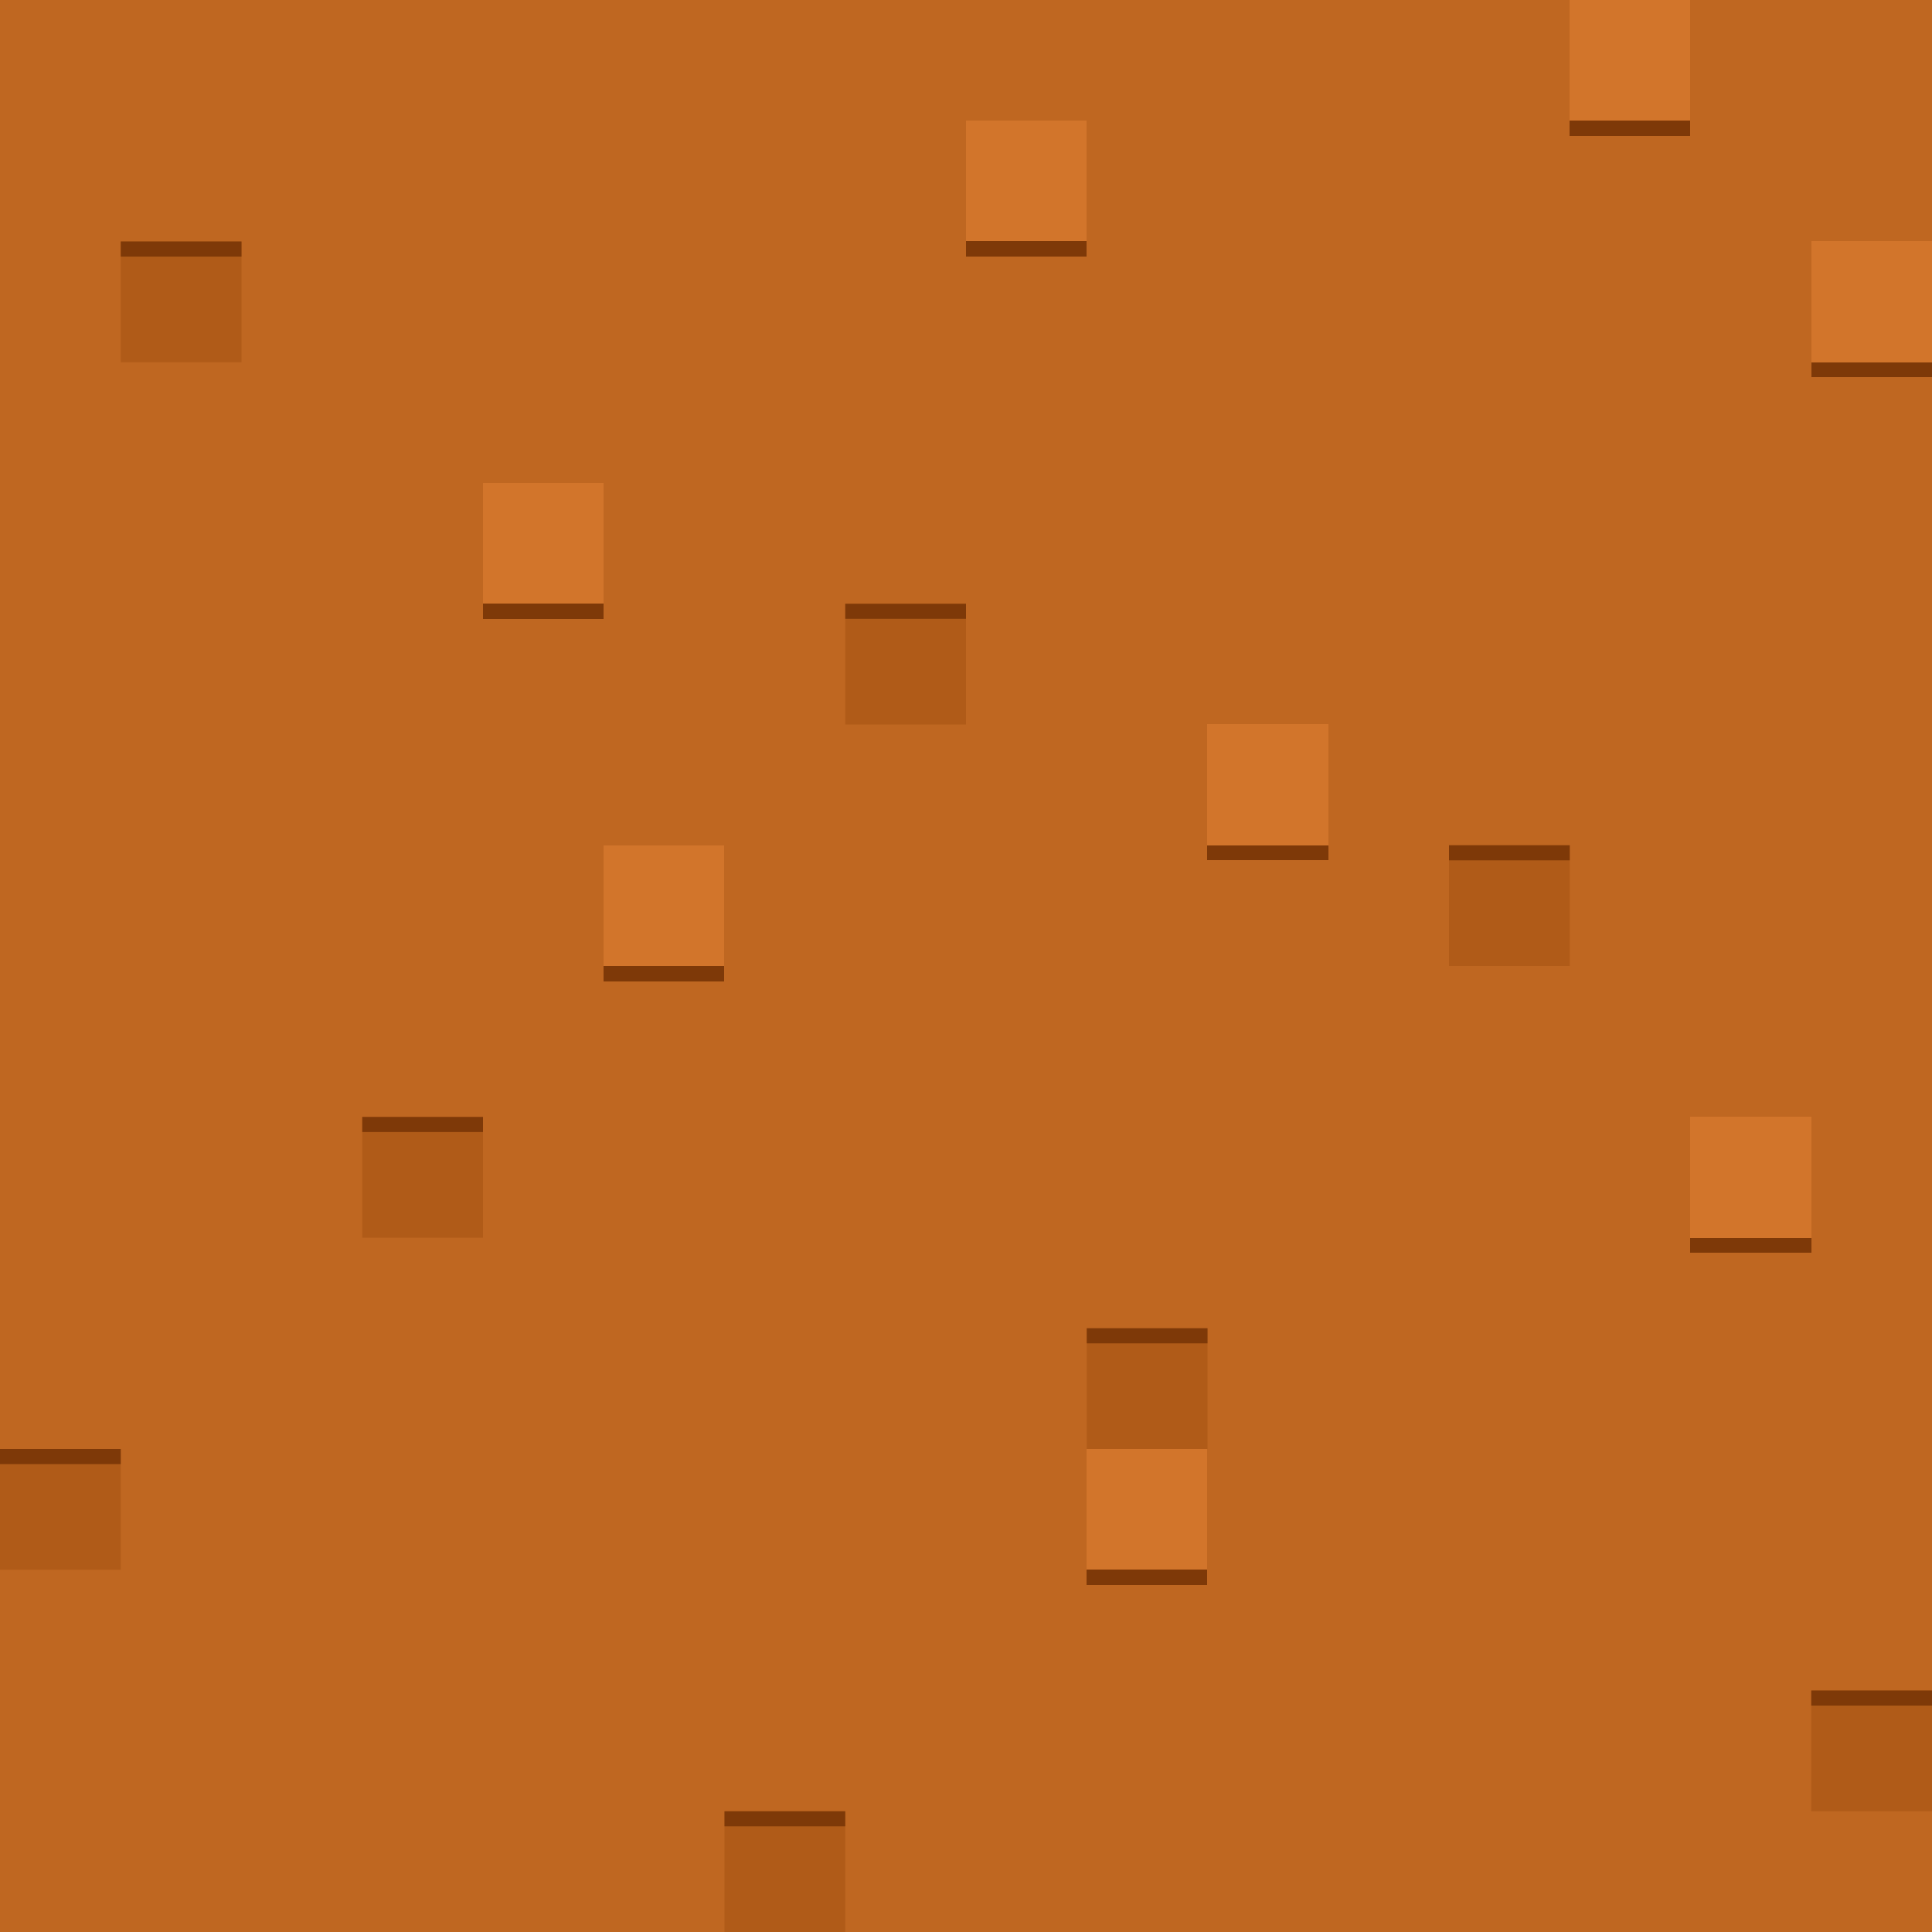
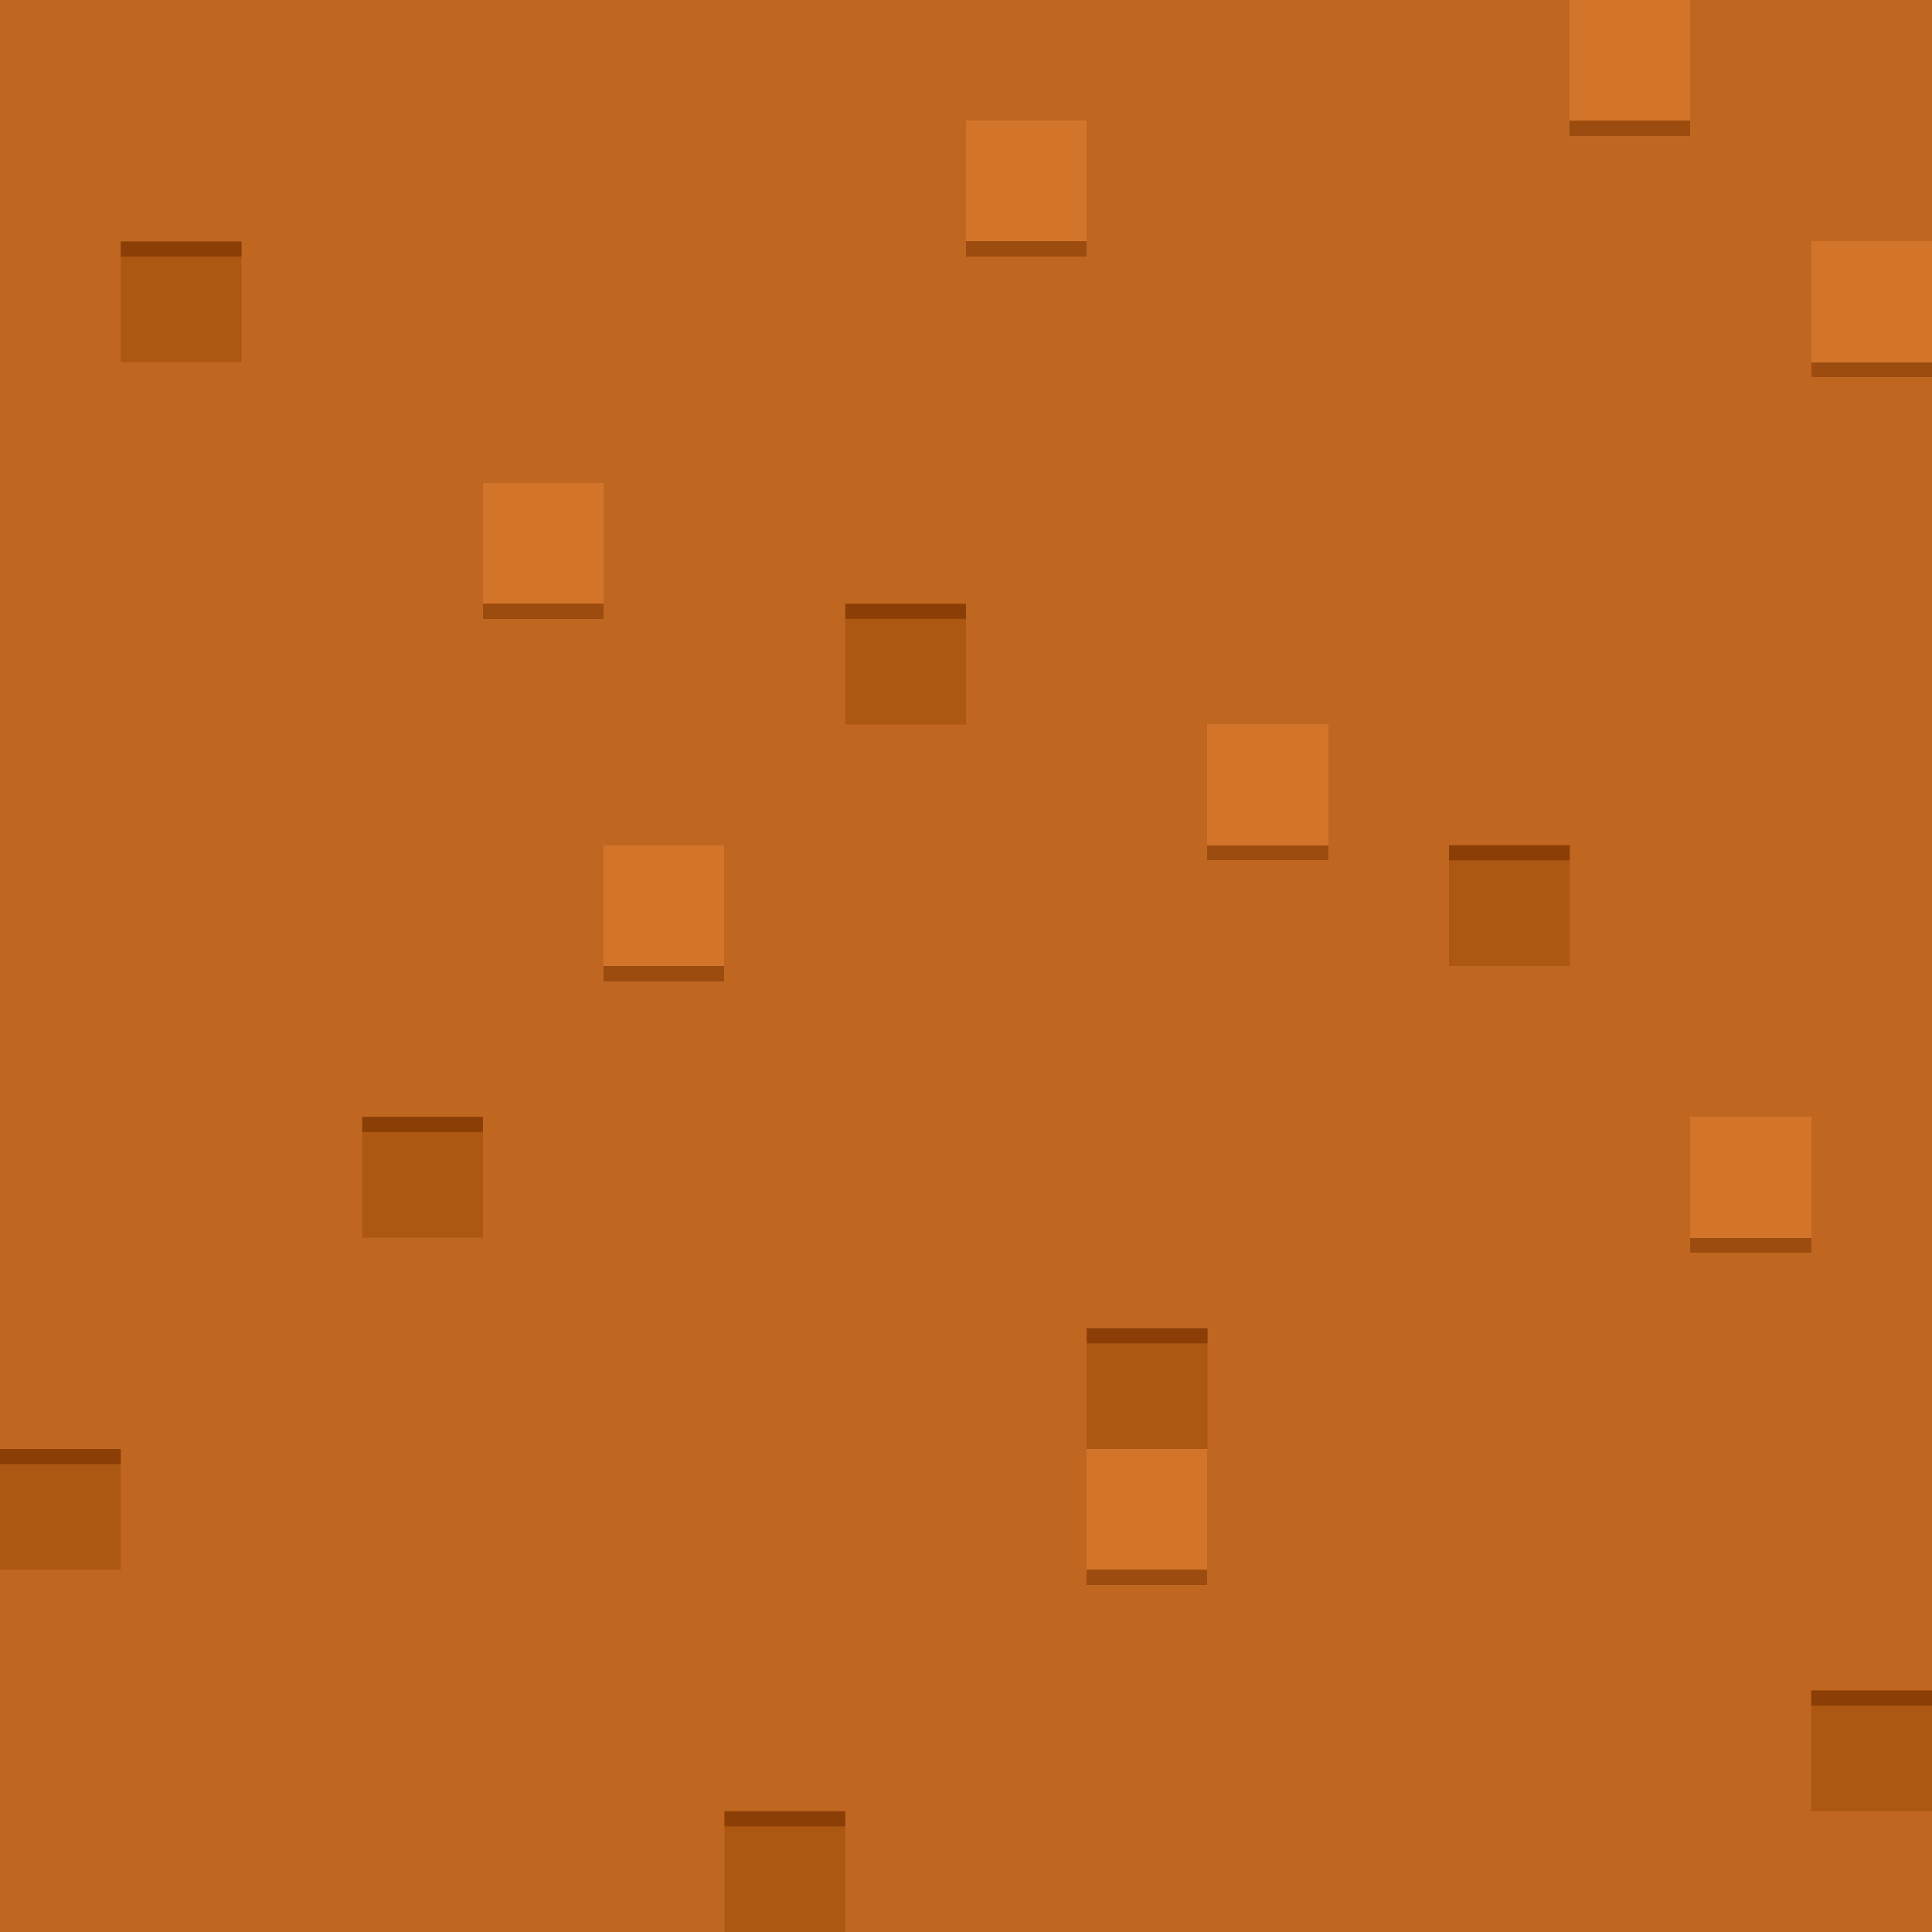
<svg xmlns="http://www.w3.org/2000/svg" viewBox="0 0 512 512" width="512" height="512">
  <rect width="512" height="512" fill="#bf6721" />
-   <g id="light_bump_shadows" fill="#7e3908" shape-rendering="crispEdges">
+   <g id="light_bump_shadows" fill="#9d4c10" shape-rendering="crispEdges">
    <rect x="416" y="32" width="32" height="4" />
    <rect x="256" y="64" width="32" height="4" />
    <rect x="480" y="96" width="32" height="4" />
    <rect x="128" y="160" width="32" height="4" />
    <rect x="320" y="224" width="32" height="4" />
    <rect x="160" y="256" width="32" height="4" />
    <rect x="448" y="328" width="32" height="4" />
    <rect x="288" y="416" width="32" height="4" />
  </g>
  <g id="light_bump_bodies" fill="#d2752b" shape-rendering="crispEdges">
    <rect x="416" y="0" width="32" height="32" />
    <rect x="256" y="32" width="32" height="32" />
    <rect x="480" y="64" width="32" height="32" />
    <rect x="128" y="128" width="32" height="32" />
    <rect x="320" y="192" width="32" height="32" />
    <rect x="160" y="224" width="32" height="32" />
    <rect x="448" y="296" width="32" height="32" />
    <rect x="288" y="384" width="32" height="32" />
  </g>
-   <rect x="32" y="64" width="32" height="32" fill="#b05b18" />
-   <rect x="32" y="64" width="32" height="4" fill="#7e3908" />
-   <rect x="224" y="160" width="32" height="32" fill="#b05b18" />
-   <rect x="224" y="160" width="32" height="4" fill="#7e3908" />
-   <rect x="384" y="224" width="32" height="32" fill="#b05b18" />
-   <rect x="384" y="224" width="32" height="4" fill="#7e3908" />
-   <rect x="96" y="296" width="32" height="32" fill="#b05b18" />
-   <rect x="96" y="296" width="32" height="4" fill="#7e3908" />
-   <rect x="288" y="352" width="32" height="32" fill="#b05b18" />
-   <rect x="288" y="352" width="32" height="4" fill="#7e3908" />
-   <rect x="0" y="384" width="32" height="32" fill="#b05b18" />
-   <rect x="0" y="384" width="32" height="4" fill="#7e3908" />
-   <rect x="192" y="480" width="32" height="32" fill="#b05b18" />
-   <rect x="192" y="480" width="32" height="4" fill="#7e3908" />
-   <rect x="480" y="448" width="32" height="32" fill="#b05b18" />
-   <rect x="480" y="448" width="32" height="4" fill="#7e3908" />
+   <rect x="32" y="64" width="32" height="32" fill="#ac5712" />
+   <rect x="32" y="64" width="32" height="4" fill="#8c3e07" />
+   <rect x="224" y="160" width="32" height="32" fill="#ac5712" />
+   <rect x="224" y="160" width="32" height="4" fill="#8c3e07" />
+   <rect x="384" y="224" width="32" height="32" fill="#ac5712" />
+   <rect x="384" y="224" width="32" height="4" fill="#8c3e07" />
+   <rect x="96" y="296" width="32" height="32" fill="#ac5712" />
+   <rect x="96" y="296" width="32" height="4" fill="#8c3e07" />
+   <rect x="288" y="352" width="32" height="32" fill="#ac5712" />
+   <rect x="288" y="352" width="32" height="4" fill="#8c3e07" />
+   <rect x="0" y="384" width="32" height="32" fill="#ac5712" />
+   <rect x="0" y="384" width="32" height="4" fill="#8c3e07" />
+   <rect x="192" y="480" width="32" height="32" fill="#ac5712" />
+   <rect x="192" y="480" width="32" height="4" fill="#8c3e07" />
+   <rect x="480" y="448" width="32" height="32" fill="#ac5712" />
+   <rect x="480" y="448" width="32" height="4" fill="#8c3e07" />
</svg>
